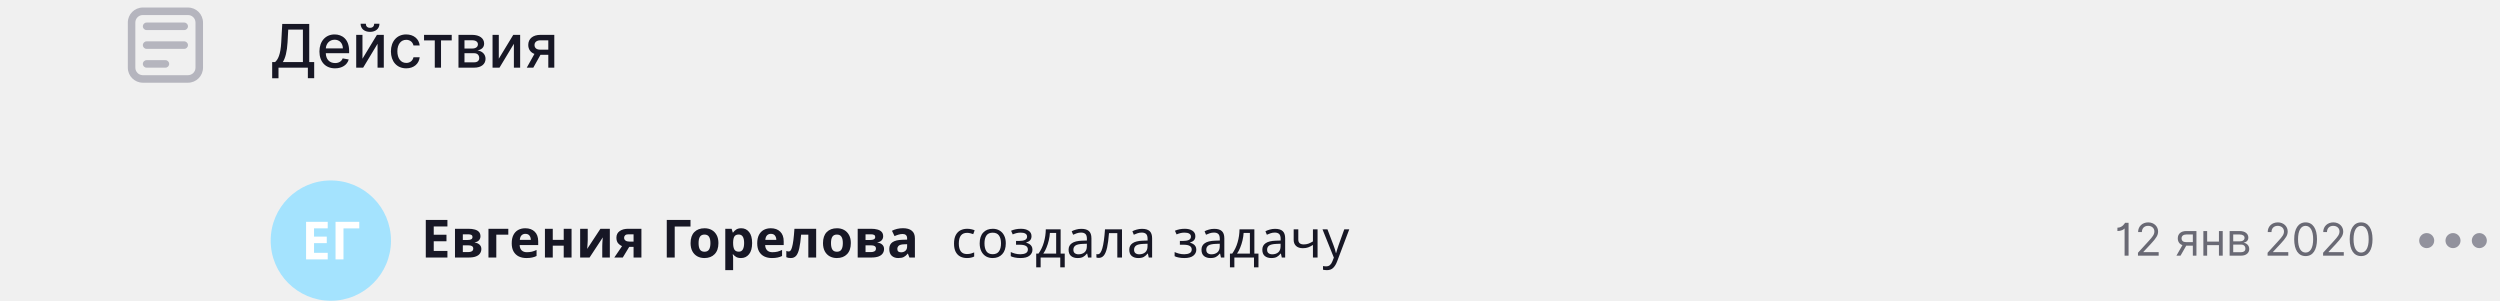
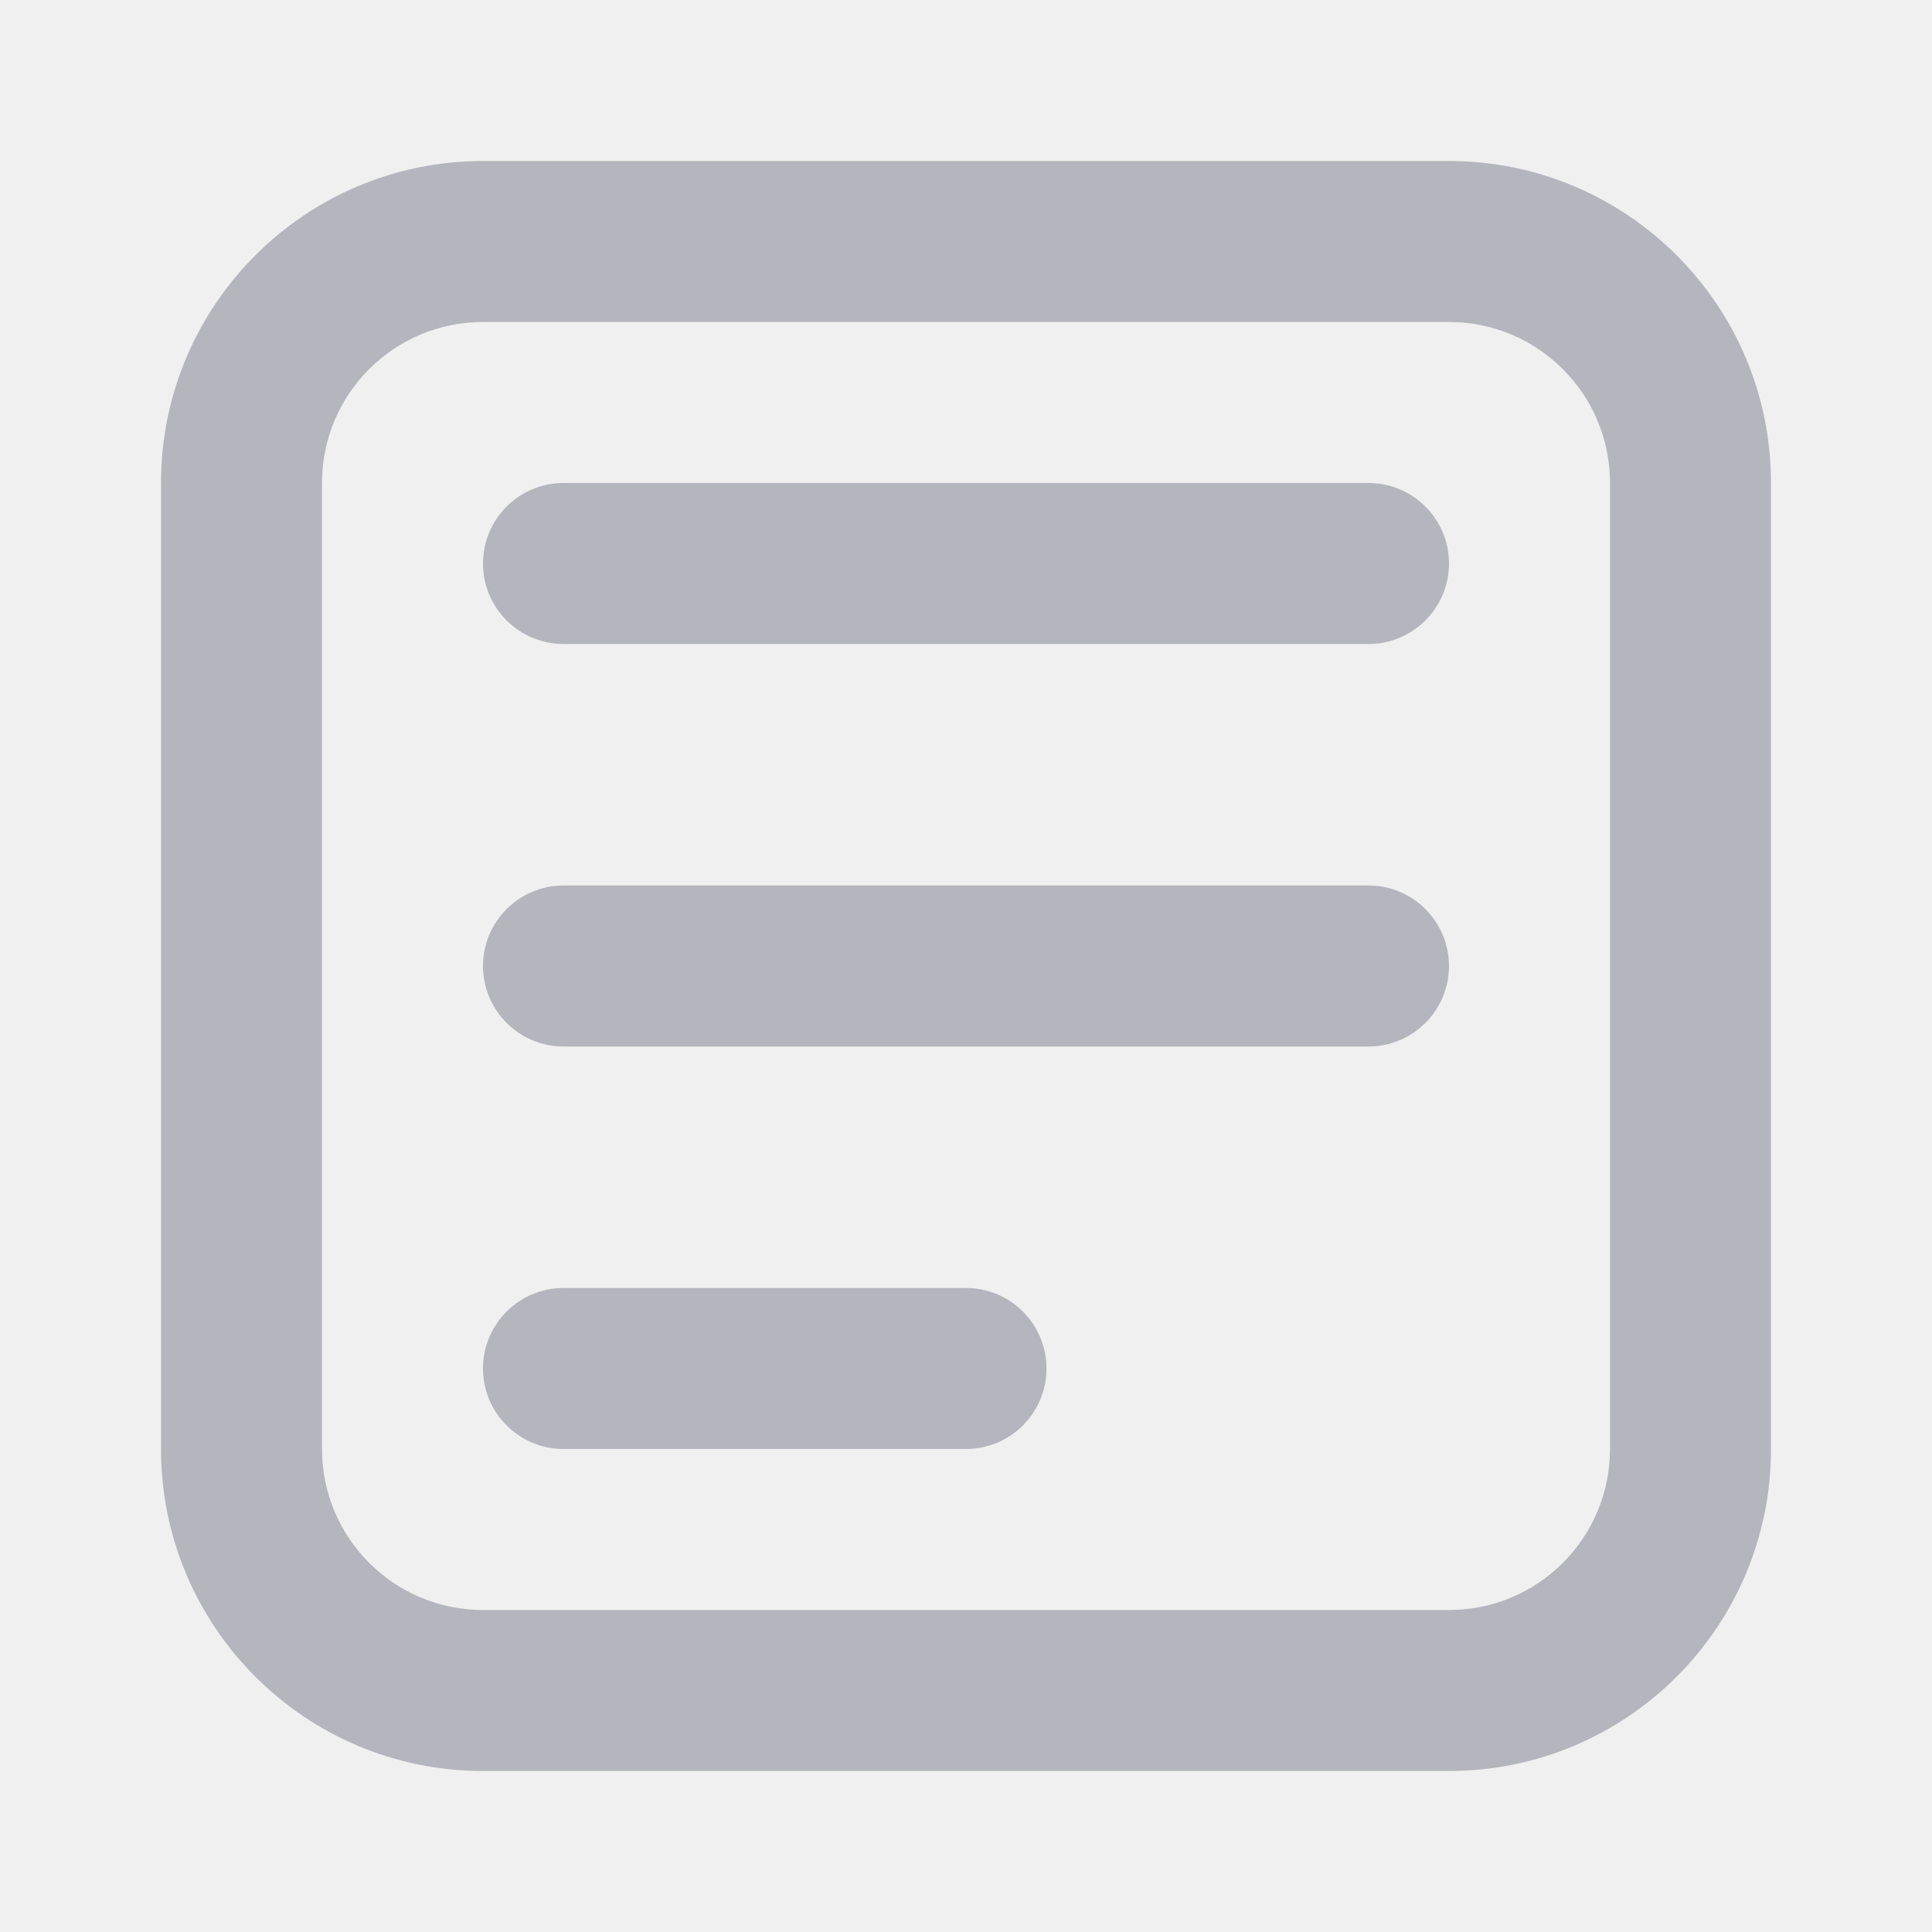
- <svg xmlns="http://www.w3.org/2000/svg" width="665" height="80" viewBox="0 0 665 80" fill="none">
-   <path fill-rule="evenodd" clip-rule="evenodd" d="M38 2H50C52.209 2 54 3.791 54 6V18C54 20.209 52.209 22 50 22H38C35.791 22 34 20.209 34 18V6C34 3.791 35.791 2 38 2ZM38 4C36.895 4 36 4.895 36 6V18C36 19.105 36.895 20 38 20H50C51.105 20 52 19.105 52 18V6C52 4.895 51.105 4 50 4H38ZM39 8C38.448 8 38 7.552 38 7C38 6.448 38.448 6 39 6H49C49.552 6 50 6.448 50 7C50 7.552 49.552 8 49 8H39ZM39 13C38.448 13 38 12.552 38 12C38 11.448 38.448 11 39 11H49C49.552 11 50 11.448 50 12C50 12.552 49.552 13 49 13H39ZM39 18C38.448 18 38 17.552 38 17C38 16.448 38.448 16 39 16H44C44.552 16 45 16.448 45 17C45 17.552 44.552 18 44 18H39Z" fill="#B5B5BE" />
-   <path d="M72.398 20.812H74.079V18H81.892V20.796H83.574V16.511H82.256V6.364H75.079L74.807 11.278C74.631 14.517 73.943 15.852 73.165 16.511H72.398V20.812ZM75.233 16.511C75.898 15.449 76.347 13.739 76.489 11.278L76.671 7.875H80.574V16.511H75.233ZM89.122 18.176C91.026 18.176 92.372 17.239 92.758 15.818L91.151 15.528C90.844 16.352 90.105 16.773 89.139 16.773C87.685 16.773 86.707 15.829 86.662 14.148H92.867V13.546C92.867 10.392 90.98 9.159 89.003 9.159C86.571 9.159 84.969 11.011 84.969 13.693C84.969 16.403 86.548 18.176 89.122 18.176ZM86.668 12.875C86.736 11.636 87.633 10.562 89.014 10.562C90.332 10.562 91.196 11.54 91.202 12.875H86.668ZM96.416 15.619V9.273H94.751V18H96.598L100.428 11.648V18H102.092V9.273H100.263L96.416 15.619ZM99.535 6.318C99.535 6.892 99.217 7.398 98.422 7.398C97.615 7.398 97.314 6.886 97.314 6.318H95.922C95.922 7.597 96.894 8.477 98.422 8.477C99.962 8.477 100.933 7.597 100.933 6.318H99.535ZM108.053 18.176C110.115 18.176 111.45 16.938 111.638 15.239H109.984C109.768 16.182 109.036 16.739 108.064 16.739C106.626 16.739 105.7 15.54 105.7 13.636C105.7 11.767 106.643 10.591 108.064 10.591C109.143 10.591 109.803 11.273 109.984 12.091H111.638C111.456 10.329 110.018 9.159 108.036 9.159C105.575 9.159 103.984 11.011 103.984 13.676C103.984 16.307 105.518 18.176 108.053 18.176ZM112.794 10.739H115.652V18H117.311V10.739H120.158V9.273H112.794V10.739ZM121.955 18H126.125C128.034 18 129.153 17.034 129.153 15.648C129.153 14.352 128.159 13.557 126.994 13.421C128.068 13.216 128.778 12.625 128.778 11.602C128.778 10.171 127.54 9.273 125.574 9.273H121.955V18ZM123.551 16.579V14.153H126.125C126.966 14.153 127.472 14.648 127.472 15.46C127.472 16.153 126.966 16.579 126.125 16.579H123.551ZM123.551 12.909V10.71H125.574C126.54 10.71 127.125 11.114 127.125 11.784C127.125 12.483 126.545 12.909 125.591 12.909H123.551ZM132.682 15.619V9.273H131.017V18H132.864L136.693 11.648V18H138.358V9.273H136.528L132.682 15.619ZM145.847 18H147.443V9.273H143.756C141.744 9.273 140.517 10.312 140.517 11.954C140.517 13.102 141.119 13.949 142.159 14.341L140.119 18H141.858L143.761 14.585H145.847V18ZM145.847 13.21H143.642C142.716 13.21 142.176 12.722 142.182 11.977C142.176 11.227 142.761 10.722 143.756 10.722H145.847V13.21Z" fill="#171725" />
-   <path fill-rule="evenodd" clip-rule="evenodd" d="M88 80C96.837 80 104 72.837 104 64C104 55.163 96.837 48 88 48C79.163 48 72 55.163 72 64C72 72.837 79.163 80 88 80Z" fill="#A4E3FE" />
-   <path d="M87.173 69H81.419V59.004H87.173V60.74H83.533V62.938H86.921V64.674H83.533V67.25H87.173V69ZM95.567 59.004V60.754H91.367V69H89.253V59.004H95.567Z" fill="white" />
-   <path d="M119.014 68.5H113.26V58.504H119.014V60.24H115.374V62.438H118.762V64.174H115.374V66.75H119.014V68.5ZM127.802 62.858C127.802 63.269 127.671 63.619 127.41 63.908C127.158 64.197 126.78 64.384 126.276 64.468V64.524C126.808 64.589 127.233 64.771 127.55 65.07C127.877 65.369 128.04 65.751 128.04 66.218C128.04 66.657 127.923 67.049 127.69 67.394C127.466 67.739 127.107 68.01 126.612 68.206C126.117 68.402 125.469 68.5 124.666 68.5H121.026V60.856H124.666C125.263 60.856 125.795 60.921 126.262 61.052C126.738 61.173 127.111 61.379 127.382 61.668C127.662 61.957 127.802 62.354 127.802 62.858ZM125.688 63.026C125.688 62.559 125.319 62.326 124.582 62.326H123.112V63.838H124.344C124.783 63.838 125.114 63.777 125.338 63.656C125.571 63.525 125.688 63.315 125.688 63.026ZM125.884 66.106C125.884 65.807 125.767 65.593 125.534 65.462C125.301 65.322 124.951 65.252 124.484 65.252H123.112V67.058H124.526C124.918 67.058 125.24 66.988 125.492 66.848C125.753 66.699 125.884 66.451 125.884 66.106ZM135.209 60.856V62.424H132.017V68.5H129.931V60.856H135.209ZM139.729 60.716C140.784 60.716 141.619 61.019 142.235 61.626C142.851 62.223 143.159 63.077 143.159 64.188V65.196H138.231C138.25 65.784 138.423 66.246 138.749 66.582C139.085 66.918 139.547 67.086 140.135 67.086C140.63 67.086 141.078 67.039 141.479 66.946C141.881 66.843 142.296 66.689 142.725 66.484V68.094C142.352 68.281 141.955 68.416 141.535 68.5C141.125 68.593 140.625 68.64 140.037 68.64C139.272 68.64 138.595 68.5 138.007 68.22C137.419 67.931 136.957 67.497 136.621 66.918C136.285 66.339 136.117 65.611 136.117 64.734C136.117 63.838 136.267 63.096 136.565 62.508C136.873 61.911 137.298 61.463 137.839 61.164C138.381 60.865 139.011 60.716 139.729 60.716ZM139.743 62.2C139.342 62.2 139.006 62.331 138.735 62.592C138.474 62.853 138.32 63.259 138.273 63.81H141.199C141.19 63.343 141.069 62.961 140.835 62.662C140.602 62.354 140.238 62.2 139.743 62.2ZM147.037 60.856V63.796H149.949V60.856H152.035V68.5H149.949V65.35H147.037V68.5H144.951V60.856H147.037ZM156.337 63.88C156.337 64.039 156.327 64.235 156.309 64.468C156.299 64.701 156.285 64.939 156.267 65.182C156.257 65.425 156.243 65.639 156.225 65.826C156.206 66.013 156.192 66.143 156.183 66.218L159.711 60.856H162.217V68.5H160.201V65.448C160.201 65.196 160.21 64.921 160.229 64.622C160.247 64.314 160.266 64.029 160.285 63.768C160.313 63.497 160.331 63.292 160.341 63.152L156.827 68.5H154.321V60.856H156.337V63.88ZM165.659 68.5H163.405L165.463 65.476C165.071 65.317 164.721 65.061 164.413 64.706C164.114 64.342 163.965 63.847 163.965 63.222C163.965 62.457 164.254 61.873 164.833 61.472C165.411 61.061 166.153 60.856 167.059 60.856H170.615V68.5H168.529V65.658H167.381L165.659 68.5ZM166.009 63.236C166.009 63.553 166.135 63.805 166.387 63.992C166.639 64.169 166.965 64.258 167.367 64.258H168.529V62.326H167.101C166.727 62.326 166.452 62.419 166.275 62.606C166.097 62.783 166.009 62.993 166.009 63.236ZM183.675 58.504V60.254H179.475V68.5H177.361V58.504H183.675ZM191.1 64.664C191.1 65.933 190.764 66.913 190.092 67.604C189.429 68.295 188.524 68.64 187.376 68.64C186.667 68.64 186.032 68.486 185.472 68.178C184.921 67.87 184.487 67.422 184.17 66.834C183.853 66.237 183.694 65.513 183.694 64.664C183.694 63.395 184.025 62.419 184.688 61.738C185.351 61.057 186.261 60.716 187.418 60.716C188.137 60.716 188.771 60.87 189.322 61.178C189.873 61.486 190.307 61.934 190.624 62.522C190.941 63.101 191.1 63.815 191.1 64.664ZM185.822 64.664C185.822 65.42 185.943 65.994 186.186 66.386C186.438 66.769 186.844 66.96 187.404 66.96C187.955 66.96 188.351 66.769 188.594 66.386C188.846 65.994 188.972 65.42 188.972 64.664C188.972 63.908 188.846 63.343 188.594 62.97C188.351 62.587 187.95 62.396 187.39 62.396C186.839 62.396 186.438 62.587 186.186 62.97C185.943 63.343 185.822 63.908 185.822 64.664ZM197.18 60.716C198.039 60.716 198.734 61.052 199.266 61.724C199.798 62.387 200.064 63.367 200.064 64.664C200.064 65.961 199.789 66.951 199.238 67.632C198.687 68.304 197.983 68.64 197.124 68.64C196.573 68.64 196.135 68.542 195.808 68.346C195.481 68.141 195.215 67.912 195.01 67.66H194.898C194.973 68.052 195.01 68.425 195.01 68.78V71.86H192.924V60.856H194.618L194.912 61.85H195.01C195.215 61.542 195.491 61.276 195.836 61.052C196.181 60.828 196.629 60.716 197.18 60.716ZM196.508 62.382C195.967 62.382 195.584 62.55 195.36 62.886C195.145 63.222 195.029 63.735 195.01 64.426V64.65C195.01 65.387 195.117 65.957 195.332 66.358C195.556 66.75 195.957 66.946 196.536 66.946C197.012 66.946 197.362 66.75 197.586 66.358C197.819 65.957 197.936 65.383 197.936 64.636C197.936 63.133 197.46 62.382 196.508 62.382ZM205.033 60.716C206.088 60.716 206.923 61.019 207.539 61.626C208.155 62.223 208.463 63.077 208.463 64.188V65.196H203.535C203.554 65.784 203.727 66.246 204.053 66.582C204.389 66.918 204.851 67.086 205.439 67.086C205.934 67.086 206.382 67.039 206.783 66.946C207.185 66.843 207.6 66.689 208.029 66.484V68.094C207.656 68.281 207.259 68.416 206.839 68.5C206.429 68.593 205.929 68.64 205.341 68.64C204.576 68.64 203.899 68.5 203.311 68.22C202.723 67.931 202.261 67.497 201.925 66.918C201.589 66.339 201.421 65.611 201.421 64.734C201.421 63.838 201.571 63.096 201.869 62.508C202.177 61.911 202.602 61.463 203.143 61.164C203.685 60.865 204.315 60.716 205.033 60.716ZM205.047 62.2C204.646 62.2 204.31 62.331 204.039 62.592C203.778 62.853 203.624 63.259 203.577 63.81H206.503C206.494 63.343 206.373 62.961 206.139 62.662C205.906 62.354 205.542 62.2 205.047 62.2ZM217.101 68.5H215.015V62.424H213.097C212.976 63.917 212.812 65.121 212.607 66.036C212.411 66.941 212.136 67.604 211.781 68.024C211.426 68.435 210.95 68.64 210.353 68.64C209.868 68.64 209.471 68.565 209.163 68.416V66.75C209.378 66.843 209.602 66.89 209.835 66.89C210.003 66.89 210.157 66.806 210.297 66.638C210.437 66.47 210.568 66.167 210.689 65.728C210.82 65.289 210.936 64.678 211.039 63.894C211.142 63.101 211.235 62.088 211.319 60.856H217.101V68.5ZM226.322 64.664C226.322 65.933 225.986 66.913 225.314 67.604C224.652 68.295 223.746 68.64 222.598 68.64C221.889 68.64 221.254 68.486 220.694 68.178C220.144 67.87 219.71 67.422 219.392 66.834C219.075 66.237 218.916 65.513 218.916 64.664C218.916 63.395 219.248 62.419 219.91 61.738C220.573 61.057 221.483 60.716 222.64 60.716C223.359 60.716 223.994 60.87 224.544 61.178C225.095 61.486 225.529 61.934 225.846 62.522C226.164 63.101 226.322 63.815 226.322 64.664ZM221.044 64.664C221.044 65.42 221.166 65.994 221.408 66.386C221.66 66.769 222.066 66.96 222.626 66.96C223.177 66.96 223.574 66.769 223.816 66.386C224.068 65.994 224.194 65.42 224.194 64.664C224.194 63.908 224.068 63.343 223.816 62.97C223.574 62.587 223.172 62.396 222.612 62.396C222.062 62.396 221.66 62.587 221.408 62.97C221.166 63.343 221.044 63.908 221.044 64.664ZM234.922 62.858C234.922 63.269 234.792 63.619 234.53 63.908C234.278 64.197 233.9 64.384 233.396 64.468V64.524C233.928 64.589 234.353 64.771 234.67 65.07C234.997 65.369 235.16 65.751 235.16 66.218C235.16 66.657 235.044 67.049 234.81 67.394C234.586 67.739 234.227 68.01 233.732 68.206C233.238 68.402 232.589 68.5 231.786 68.5H228.146V60.856H231.786C232.384 60.856 232.916 60.921 233.382 61.052C233.858 61.173 234.232 61.379 234.502 61.668C234.782 61.957 234.922 62.354 234.922 62.858ZM232.808 63.026C232.808 62.559 232.44 62.326 231.702 62.326H230.232V63.838H231.464C231.903 63.838 232.234 63.777 232.458 63.656C232.692 63.525 232.808 63.315 232.808 63.026ZM233.004 66.106C233.004 65.807 232.888 65.593 232.654 65.462C232.421 65.322 232.071 65.252 231.604 65.252H230.232V67.058H231.646C232.038 67.058 232.36 66.988 232.612 66.848C232.874 66.699 233.004 66.451 233.004 66.106ZM240.187 60.702C241.214 60.702 241.998 60.926 242.539 61.374C243.09 61.813 243.365 62.489 243.365 63.404V68.5H241.909L241.503 67.464H241.447C241.12 67.875 240.775 68.173 240.411 68.36C240.047 68.547 239.548 68.64 238.913 68.64C238.232 68.64 237.667 68.444 237.219 68.052C236.771 67.651 236.547 67.039 236.547 66.218C236.547 65.406 236.832 64.809 237.401 64.426C237.97 64.034 238.824 63.819 239.963 63.782L241.293 63.74V63.404C241.293 63.003 241.186 62.709 240.971 62.522C240.766 62.335 240.476 62.242 240.103 62.242C239.73 62.242 239.366 62.298 239.011 62.41C238.656 62.513 238.302 62.643 237.947 62.802L237.261 61.388C237.672 61.173 238.124 61.005 238.619 60.884C239.123 60.763 239.646 60.702 240.187 60.702ZM240.481 64.986C239.809 65.005 239.342 65.126 239.081 65.35C238.82 65.574 238.689 65.868 238.689 66.232C238.689 66.549 238.782 66.778 238.969 66.918C239.156 67.049 239.398 67.114 239.697 67.114C240.145 67.114 240.523 66.983 240.831 66.722C241.139 66.451 241.293 66.073 241.293 65.588V64.958L240.481 64.986Z" fill="#171725" />
-   <path d="M257.2 68.64C256.537 68.64 255.945 68.505 255.422 68.234C254.909 67.963 254.503 67.543 254.204 66.974C253.915 66.405 253.77 65.677 253.77 64.79C253.77 63.866 253.924 63.115 254.232 62.536C254.54 61.957 254.955 61.533 255.478 61.262C256.01 60.991 256.612 60.856 257.284 60.856C257.667 60.856 258.035 60.898 258.39 60.982C258.745 61.057 259.034 61.15 259.258 61.262L258.88 62.284C258.656 62.2 258.395 62.121 258.096 62.046C257.797 61.971 257.517 61.934 257.256 61.934C255.781 61.934 255.044 62.881 255.044 64.776C255.044 65.681 255.221 66.377 255.576 66.862C255.94 67.338 256.477 67.576 257.186 67.576C257.597 67.576 257.956 67.534 258.264 67.45C258.581 67.366 258.871 67.263 259.132 67.142V68.234C258.88 68.365 258.6 68.463 258.292 68.528C257.993 68.603 257.629 68.64 257.2 68.64ZM267.541 64.734C267.541 65.975 267.223 66.937 266.589 67.618C265.963 68.299 265.114 68.64 264.041 68.64C263.378 68.64 262.785 68.491 262.263 68.192C261.749 67.884 261.343 67.441 261.045 66.862C260.746 66.274 260.597 65.565 260.597 64.734C260.597 63.493 260.909 62.536 261.535 61.864C262.16 61.192 263.009 60.856 264.083 60.856C264.764 60.856 265.361 61.01 265.875 61.318C266.397 61.617 266.803 62.055 267.093 62.634C267.391 63.203 267.541 63.903 267.541 64.734ZM261.871 64.734C261.871 65.621 262.043 66.325 262.389 66.848C262.743 67.361 263.303 67.618 264.069 67.618C264.825 67.618 265.38 67.361 265.735 66.848C266.089 66.325 266.267 65.621 266.267 64.734C266.267 63.847 266.089 63.152 265.735 62.648C265.38 62.144 264.82 61.892 264.055 61.892C263.289 61.892 262.734 62.144 262.389 62.648C262.043 63.152 261.871 63.847 261.871 64.734ZM271.567 60.856C272.426 60.856 273.107 61.029 273.611 61.374C274.124 61.71 274.381 62.195 274.381 62.83C274.381 63.287 274.255 63.651 274.003 63.922C273.751 64.183 273.406 64.375 272.967 64.496V64.552C273.266 64.636 273.541 64.753 273.793 64.902C274.045 65.051 274.246 65.247 274.395 65.49C274.554 65.733 274.633 66.045 274.633 66.428C274.633 67.053 274.372 67.581 273.849 68.01C273.336 68.43 272.528 68.64 271.427 68.64C270.886 68.64 270.396 68.593 269.957 68.5C269.518 68.416 269.154 68.299 268.865 68.15V67.044C269.182 67.193 269.556 67.329 269.985 67.45C270.424 67.571 270.9 67.632 271.413 67.632C271.973 67.632 272.444 67.539 272.827 67.352C273.219 67.156 273.415 66.825 273.415 66.358C273.415 65.518 272.701 65.098 271.273 65.098H270.265V64.09H271.077C271.721 64.09 272.234 64.006 272.617 63.838C273.009 63.661 273.205 63.362 273.205 62.942C273.205 62.587 273.056 62.321 272.757 62.144C272.468 61.967 272.048 61.878 271.497 61.878C271.086 61.878 270.722 61.92 270.405 62.004C270.097 62.079 269.756 62.195 269.383 62.354L268.949 61.374C269.733 61.029 270.606 60.856 271.567 60.856ZM282.128 60.996V67.464H283.22V71.104H282.03V68.5H276.808V71.104H275.632V67.464H276.234C276.878 66.577 277.359 65.569 277.676 64.44C278.003 63.301 278.171 62.153 278.18 60.996H282.128ZM279.272 61.962C279.235 62.597 279.137 63.255 278.978 63.936C278.82 64.608 278.614 65.252 278.362 65.868C278.12 66.484 277.835 67.016 277.508 67.464H280.938V61.962H279.272ZM287.633 60.87C288.548 60.87 289.225 61.071 289.663 61.472C290.102 61.873 290.321 62.513 290.321 63.39V68.5H289.425L289.187 67.436H289.131C288.805 67.847 288.459 68.15 288.095 68.346C287.741 68.542 287.246 68.64 286.611 68.64C285.93 68.64 285.365 68.463 284.917 68.108C284.469 67.744 284.245 67.179 284.245 66.414C284.245 65.667 284.539 65.093 285.127 64.692C285.715 64.281 286.621 64.057 287.843 64.02L289.117 63.978V63.53C289.117 62.905 288.982 62.471 288.711 62.228C288.441 61.985 288.058 61.864 287.563 61.864C287.171 61.864 286.798 61.925 286.443 62.046C286.089 62.158 285.757 62.289 285.449 62.438L285.071 61.514C285.398 61.337 285.785 61.187 286.233 61.066C286.681 60.935 287.148 60.87 287.633 60.87ZM287.997 64.874C287.064 64.911 286.415 65.061 286.051 65.322C285.697 65.583 285.519 65.952 285.519 66.428C285.519 66.848 285.645 67.156 285.897 67.352C286.159 67.548 286.49 67.646 286.891 67.646C287.526 67.646 288.053 67.473 288.473 67.128C288.893 66.773 289.103 66.232 289.103 65.504V64.832L287.997 64.874ZM298.451 68.5H297.205V62.018H294.993C294.871 63.595 294.703 64.869 294.489 65.84C294.274 66.801 293.989 67.501 293.635 67.94C293.28 68.379 292.832 68.598 292.291 68.598C292.169 68.598 292.048 68.589 291.927 68.57C291.815 68.561 291.721 68.537 291.647 68.5V67.576C291.703 67.595 291.763 67.609 291.829 67.618C291.894 67.627 291.959 67.632 292.025 67.632C292.529 67.632 292.93 67.095 293.229 66.022C293.537 64.949 293.77 63.273 293.929 60.996H298.451V68.5ZM303.775 60.87C304.689 60.87 305.366 61.071 305.805 61.472C306.243 61.873 306.463 62.513 306.463 63.39V68.5H305.567L305.329 67.436H305.273C304.946 67.847 304.601 68.15 304.237 68.346C303.882 68.542 303.387 68.64 302.753 68.64C302.071 68.64 301.507 68.463 301.059 68.108C300.611 67.744 300.387 67.179 300.387 66.414C300.387 65.667 300.681 65.093 301.269 64.692C301.857 64.281 302.762 64.057 303.985 64.02L305.259 63.978V63.53C305.259 62.905 305.123 62.471 304.853 62.228C304.582 61.985 304.199 61.864 303.705 61.864C303.313 61.864 302.939 61.925 302.585 62.046C302.23 62.158 301.899 62.289 301.591 62.438L301.213 61.514C301.539 61.337 301.927 61.187 302.375 61.066C302.823 60.935 303.289 60.87 303.775 60.87ZM304.139 64.874C303.205 64.911 302.557 65.061 302.193 65.322C301.838 65.583 301.661 65.952 301.661 66.428C301.661 66.848 301.787 67.156 302.039 67.352C302.3 67.548 302.631 67.646 303.033 67.646C303.667 67.646 304.195 67.473 304.615 67.128C305.035 66.773 305.245 66.232 305.245 65.504V64.832L304.139 64.874ZM315.151 60.856C316.01 60.856 316.691 61.029 317.195 61.374C317.709 61.71 317.965 62.195 317.965 62.83C317.965 63.287 317.839 63.651 317.587 63.922C317.335 64.183 316.99 64.375 316.551 64.496V64.552C316.85 64.636 317.125 64.753 317.377 64.902C317.629 65.051 317.83 65.247 317.979 65.49C318.138 65.733 318.217 66.045 318.217 66.428C318.217 67.053 317.956 67.581 317.433 68.01C316.92 68.43 316.113 68.64 315.011 68.64C314.47 68.64 313.98 68.593 313.541 68.5C313.103 68.416 312.739 68.299 312.449 68.15V67.044C312.767 67.193 313.14 67.329 313.569 67.45C314.008 67.571 314.484 67.632 314.997 67.632C315.557 67.632 316.029 67.539 316.411 67.352C316.803 67.156 316.999 66.825 316.999 66.358C316.999 65.518 316.285 65.098 314.857 65.098H313.849V64.09H314.661C315.305 64.09 315.819 64.006 316.201 63.838C316.593 63.661 316.789 63.362 316.789 62.942C316.789 62.587 316.64 62.321 316.341 62.144C316.052 61.967 315.632 61.878 315.081 61.878C314.671 61.878 314.307 61.92 313.989 62.004C313.681 62.079 313.341 62.195 312.967 62.354L312.533 61.374C313.317 61.029 314.19 60.856 315.151 60.856ZM322.983 60.87C323.897 60.87 324.574 61.071 325.013 61.472C325.451 61.873 325.671 62.513 325.671 63.39V68.5H324.775L324.537 67.436H324.481C324.154 67.847 323.809 68.15 323.445 68.346C323.09 68.542 322.595 68.64 321.961 68.64C321.279 68.64 320.715 68.463 320.267 68.108C319.819 67.744 319.595 67.179 319.595 66.414C319.595 65.667 319.889 65.093 320.477 64.692C321.065 64.281 321.97 64.057 323.193 64.02L324.467 63.978V63.53C324.467 62.905 324.331 62.471 324.061 62.228C323.79 61.985 323.407 61.864 322.913 61.864C322.521 61.864 322.147 61.925 321.793 62.046C321.438 62.158 321.107 62.289 320.799 62.438L320.421 61.514C320.747 61.337 321.135 61.187 321.583 61.066C322.031 60.935 322.497 60.87 322.983 60.87ZM323.347 64.874C322.413 64.911 321.765 65.061 321.401 65.322C321.046 65.583 320.869 65.952 320.869 66.428C320.869 66.848 320.995 67.156 321.247 67.352C321.508 67.548 321.839 67.646 322.241 67.646C322.875 67.646 323.403 67.473 323.823 67.128C324.243 66.773 324.453 66.232 324.453 65.504V64.832L323.347 64.874ZM333.66 60.996V67.464H334.752V71.104H333.562V68.5H328.34V71.104H327.164V67.464H327.766C328.41 66.577 328.891 65.569 329.208 64.44C329.535 63.301 329.703 62.153 329.712 60.996H333.66ZM330.804 61.962C330.767 62.597 330.669 63.255 330.51 63.936C330.352 64.608 330.146 65.252 329.894 65.868C329.652 66.484 329.367 67.016 329.04 67.464H332.47V61.962H330.804ZM339.165 60.87C340.08 60.87 340.757 61.071 341.195 61.472C341.634 61.873 341.853 62.513 341.853 63.39V68.5H340.957L340.719 67.436H340.663C340.337 67.847 339.991 68.15 339.627 68.346C339.273 68.542 338.778 68.64 338.143 68.64C337.462 68.64 336.897 68.463 336.449 68.108C336.001 67.744 335.777 67.179 335.777 66.414C335.777 65.667 336.071 65.093 336.659 64.692C337.247 64.281 338.153 64.057 339.375 64.02L340.649 63.978V63.53C340.649 62.905 340.514 62.471 340.243 62.228C339.973 61.985 339.59 61.864 339.095 61.864C338.703 61.864 338.33 61.925 337.975 62.046C337.621 62.158 337.289 62.289 336.981 62.438L336.603 61.514C336.93 61.337 337.317 61.187 337.765 61.066C338.213 60.935 338.68 60.87 339.165 60.87ZM339.529 64.874C338.596 64.911 337.947 65.061 337.583 65.322C337.229 65.583 337.051 65.952 337.051 66.428C337.051 66.848 337.177 67.156 337.429 67.352C337.691 67.548 338.022 67.646 338.423 67.646C339.058 67.646 339.585 67.473 340.005 67.128C340.425 66.773 340.635 66.232 340.635 65.504V64.832L339.529 64.874ZM345.349 63.726C345.349 64.585 345.83 65.014 346.791 65.014C347.258 65.014 347.682 64.944 348.065 64.804C348.448 64.655 348.84 64.459 349.241 64.216V60.996H350.473V68.5H349.241V65.154C348.821 65.425 348.406 65.639 347.995 65.798C347.594 65.947 347.108 66.022 346.539 66.022C345.774 66.022 345.176 65.821 344.747 65.42C344.327 65.019 344.117 64.482 344.117 63.81V60.996H345.349V63.726ZM351.781 60.996H353.097L354.721 65.266C354.861 65.639 354.987 65.999 355.099 66.344C355.211 66.68 355.295 67.002 355.351 67.31H355.407C355.463 67.077 355.551 66.773 355.673 66.4C355.794 66.017 355.92 65.635 356.051 65.252L357.577 60.996H358.907L355.673 69.536C355.411 70.245 355.071 70.81 354.651 71.23C354.24 71.65 353.671 71.86 352.943 71.86C352.719 71.86 352.523 71.846 352.355 71.818C352.187 71.799 352.042 71.776 351.921 71.748V70.768C352.023 70.787 352.145 70.805 352.285 70.824C352.434 70.843 352.588 70.852 352.747 70.852C353.176 70.852 353.521 70.731 353.783 70.488C354.053 70.245 354.263 69.923 354.413 69.522L354.805 68.528L351.781 60.996Z" fill="#171725" />
-   <path d="M566.199 59.273H565.261C565.206 59.362 564.58 60.568 563.233 60.568V61.455C564.234 61.455 564.95 61.045 565.074 60.807H565.142V68H566.199V59.273ZM568.7 68H574.206V67.062H570.149V66.994L572.109 64.898C573.609 63.291 574.053 62.541 574.053 61.574C574.053 60.227 572.962 59.153 571.428 59.153C569.898 59.153 568.734 60.193 568.734 61.727H569.74C569.74 60.734 570.384 60.074 571.393 60.074C572.339 60.074 573.064 60.653 573.064 61.574C573.064 62.379 572.591 62.976 571.581 64.079L568.7 67.233V68ZM583.295 68H584.25V61.455H581.557C580.146 61.455 579.29 62.192 579.29 63.398C579.29 64.297 579.741 64.936 580.53 65.204L578.932 68H580.023L581.54 65.341H583.295V68ZM583.295 64.403H581.438C580.726 64.403 580.295 64.024 580.295 63.398C580.295 62.763 580.773 62.375 581.557 62.375H583.295V64.403ZM587.102 61.455H586.096V68H587.102V65.204H590.238V68H591.244V61.455H590.238V64.267H587.102V61.455ZM593.081 68H596.166C597.495 68 598.297 67.25 598.297 66.244C598.297 65.217 597.517 64.663 596.797 64.557C597.534 64.403 598.058 63.99 598.058 63.193C598.058 62.149 597.163 61.455 595.757 61.455H593.081V68ZM594.035 67.079V65.068H596.166C596.856 65.068 597.274 65.481 597.274 66.159C597.274 66.73 596.856 67.079 596.166 67.079H594.035ZM594.035 64.199V62.375H595.757C596.562 62.375 597.052 62.712 597.052 63.261C597.052 63.845 596.562 64.199 595.757 64.199H594.035ZM603.177 68H608.683V67.062H604.626V66.994L606.586 64.898C608.086 63.291 608.529 62.541 608.529 61.574C608.529 60.227 607.438 59.153 605.904 59.153C604.374 59.153 603.211 60.193 603.211 61.727H604.217C604.217 60.734 604.86 60.074 605.87 60.074C606.816 60.074 607.54 60.653 607.54 61.574C607.54 62.379 607.067 62.976 606.058 64.079L603.177 67.233V68ZM613.289 68.119C615.215 68.119 616.323 66.487 616.323 63.636C616.323 60.807 615.198 59.153 613.289 59.153C611.38 59.153 610.255 60.807 610.255 63.636C610.255 66.487 611.363 68.119 613.289 68.119ZM613.289 67.182C612.019 67.182 611.278 65.908 611.278 63.636C611.278 61.369 612.028 60.074 613.289 60.074C614.55 60.074 615.3 61.369 615.3 63.636C615.3 65.908 614.559 67.182 613.289 67.182ZM617.942 68H623.448V67.062H619.391V66.994L621.352 64.898C622.852 63.291 623.295 62.541 623.295 61.574C623.295 60.227 622.204 59.153 620.67 59.153C619.14 59.153 617.977 60.193 617.977 61.727H618.982C618.982 60.734 619.626 60.074 620.636 60.074C621.582 60.074 622.306 60.653 622.306 61.574C622.306 62.379 621.833 62.976 620.823 64.079L617.942 67.233V68ZM628.055 68.119C629.981 68.119 631.089 66.487 631.089 63.636C631.089 60.807 629.964 59.153 628.055 59.153C626.146 59.153 625.021 60.807 625.021 63.636C625.021 66.487 626.129 68.119 628.055 68.119ZM628.055 67.182C626.785 67.182 626.043 65.908 626.043 63.636C626.043 61.369 626.793 60.074 628.055 60.074C629.316 60.074 630.066 61.369 630.066 63.636C630.066 65.908 629.325 67.182 628.055 67.182Z" fill="#696974" />
-   <path fill-rule="evenodd" clip-rule="evenodd" d="M647.5 64C647.5 62.895 646.605 62 645.5 62C644.395 62 643.5 62.895 643.5 64C643.5 65.105 644.395 66 645.5 66C646.605 66 647.5 65.105 647.5 64ZM654.5 64C654.5 62.895 653.605 62 652.5 62C651.395 62 650.5 62.895 650.5 64C650.5 65.105 651.395 66 652.5 66C653.605 66 654.5 65.105 654.5 64ZM659.5 62C660.605 62 661.5 62.895 661.5 64C661.5 65.105 660.605 66 659.5 66C658.395 66 657.5 65.105 657.5 64C657.5 62.895 658.395 62 659.5 62Z" fill="#92929D" />
+ <svg xmlns="http://www.w3.org/2000/svg" width="24" height="24" viewBox="0 0 24 24" fill="none">
+   <path fill-rule="evenodd" clip-rule="evenodd" d="M6 2H18C20.209 2 22 3.791 22 6V18C22 20.209 20.209 22 18 22H6C3.791 22 2 20.209 2 18V6C2 3.791 3.791 2 6 2ZM6 4C4.895 4 4 4.895 4 6V18C4 19.105 4.895 20 6 20H18C19.105 20 20 19.105 20 18V6C20 4.895 19.105 4 18 4H6ZM7 8C6.448 8 6 7.552 6 7C6 6.448 6.448 6 7 6H17C17.552 6 18 6.448 18 7C18 7.552 17.552 8 17 8H7ZM7 13C6.448 13 6 12.552 6 12C6 11.448 6.448 11 7 11H17C17.552 11 18 11.448 18 12C18 12.552 17.552 13 17 13H7ZM7 18C6.448 18 6 17.552 6 17C6 16.448 6.448 16 7 16H12C12.552 16 13 16.448 13 17C13 17.552 12.552 18 12 18H7Z" fill="#B5B5BE" />
</svg>
